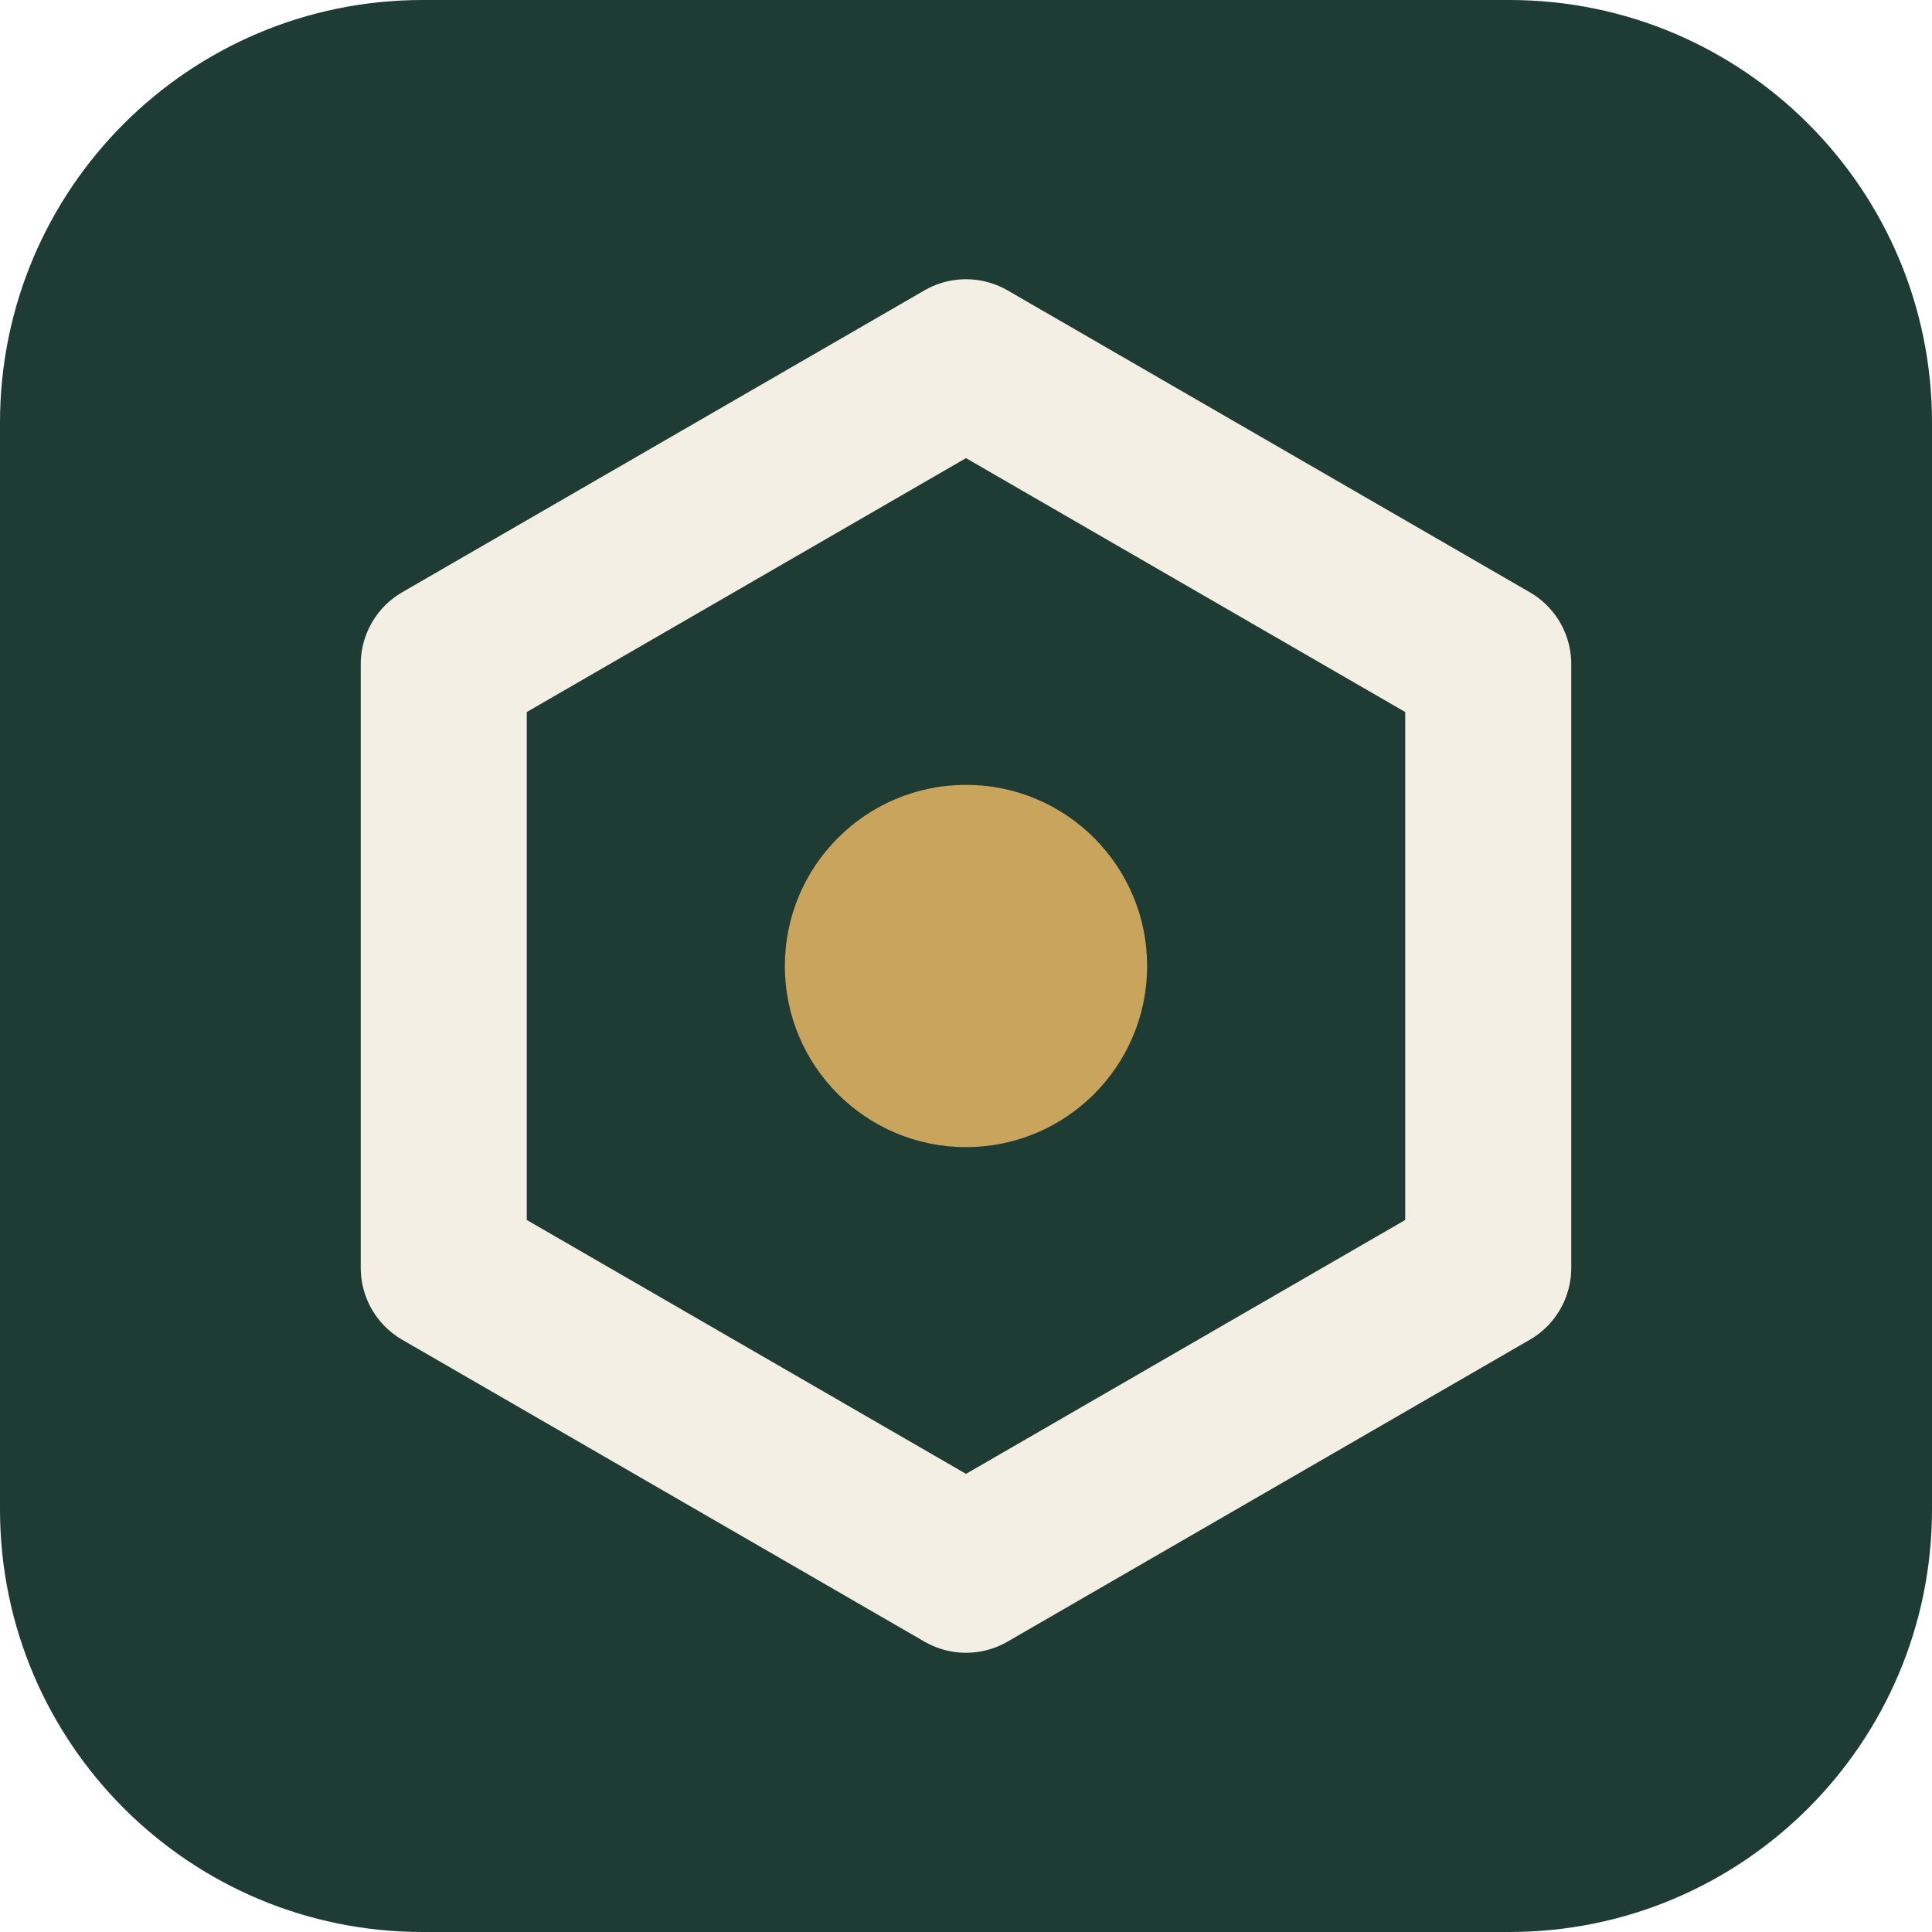
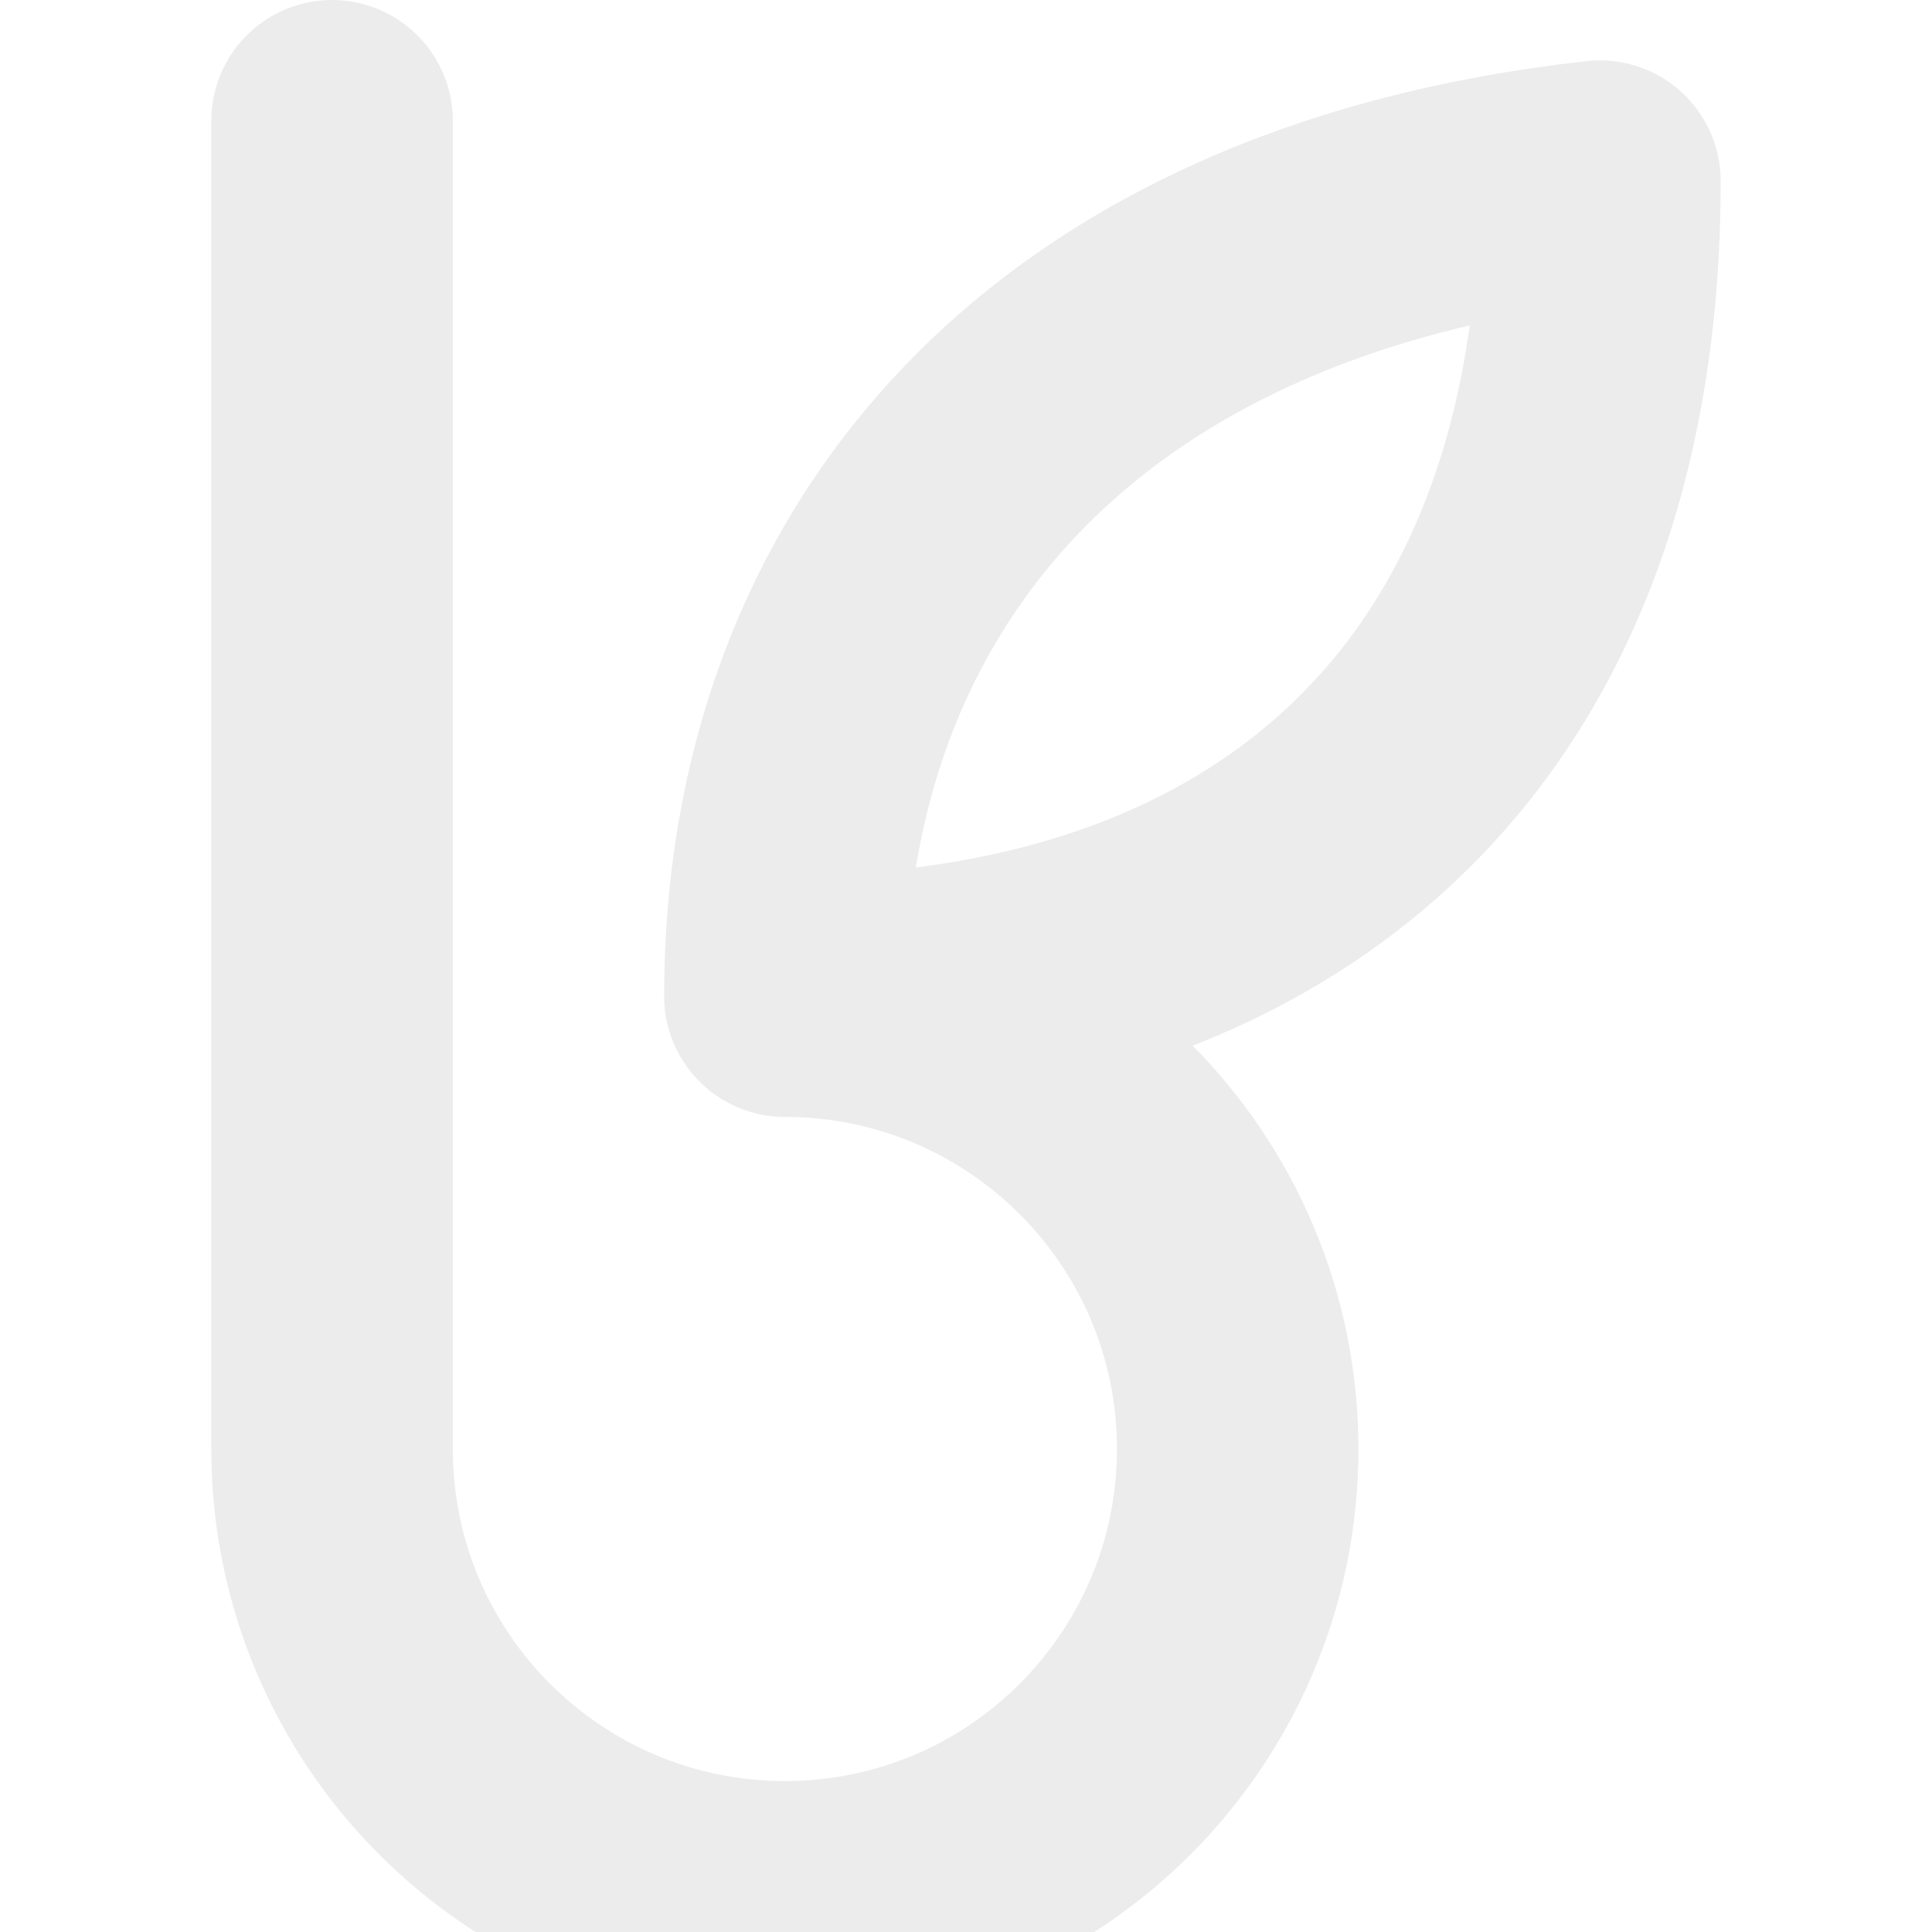
<svg xmlns="http://www.w3.org/2000/svg" viewBox="0 0 64 64" width="64" height="64">
-   <rect width="64" height="64" rx="14" fill="#1E3B34" />
-   <polygon points="32,12 49.3,22 49.3,42 32,52 14.7,42 14.7,22" fill="none" stroke="#F4EFE4" stroke-width="5.5" stroke-linejoin="round" />
-   <circle cx="32" cy="32" r="6" fill="#C9A45C" />
+   <path d="M11 4v44a15 15 0 1 0 15-15c0-14 9-25 27-27c0 18-11 27-27 27" fill="none" stroke="#ECECEC" stroke-width="8" stroke-linecap="round" stroke-linejoin="round" />
</svg>
